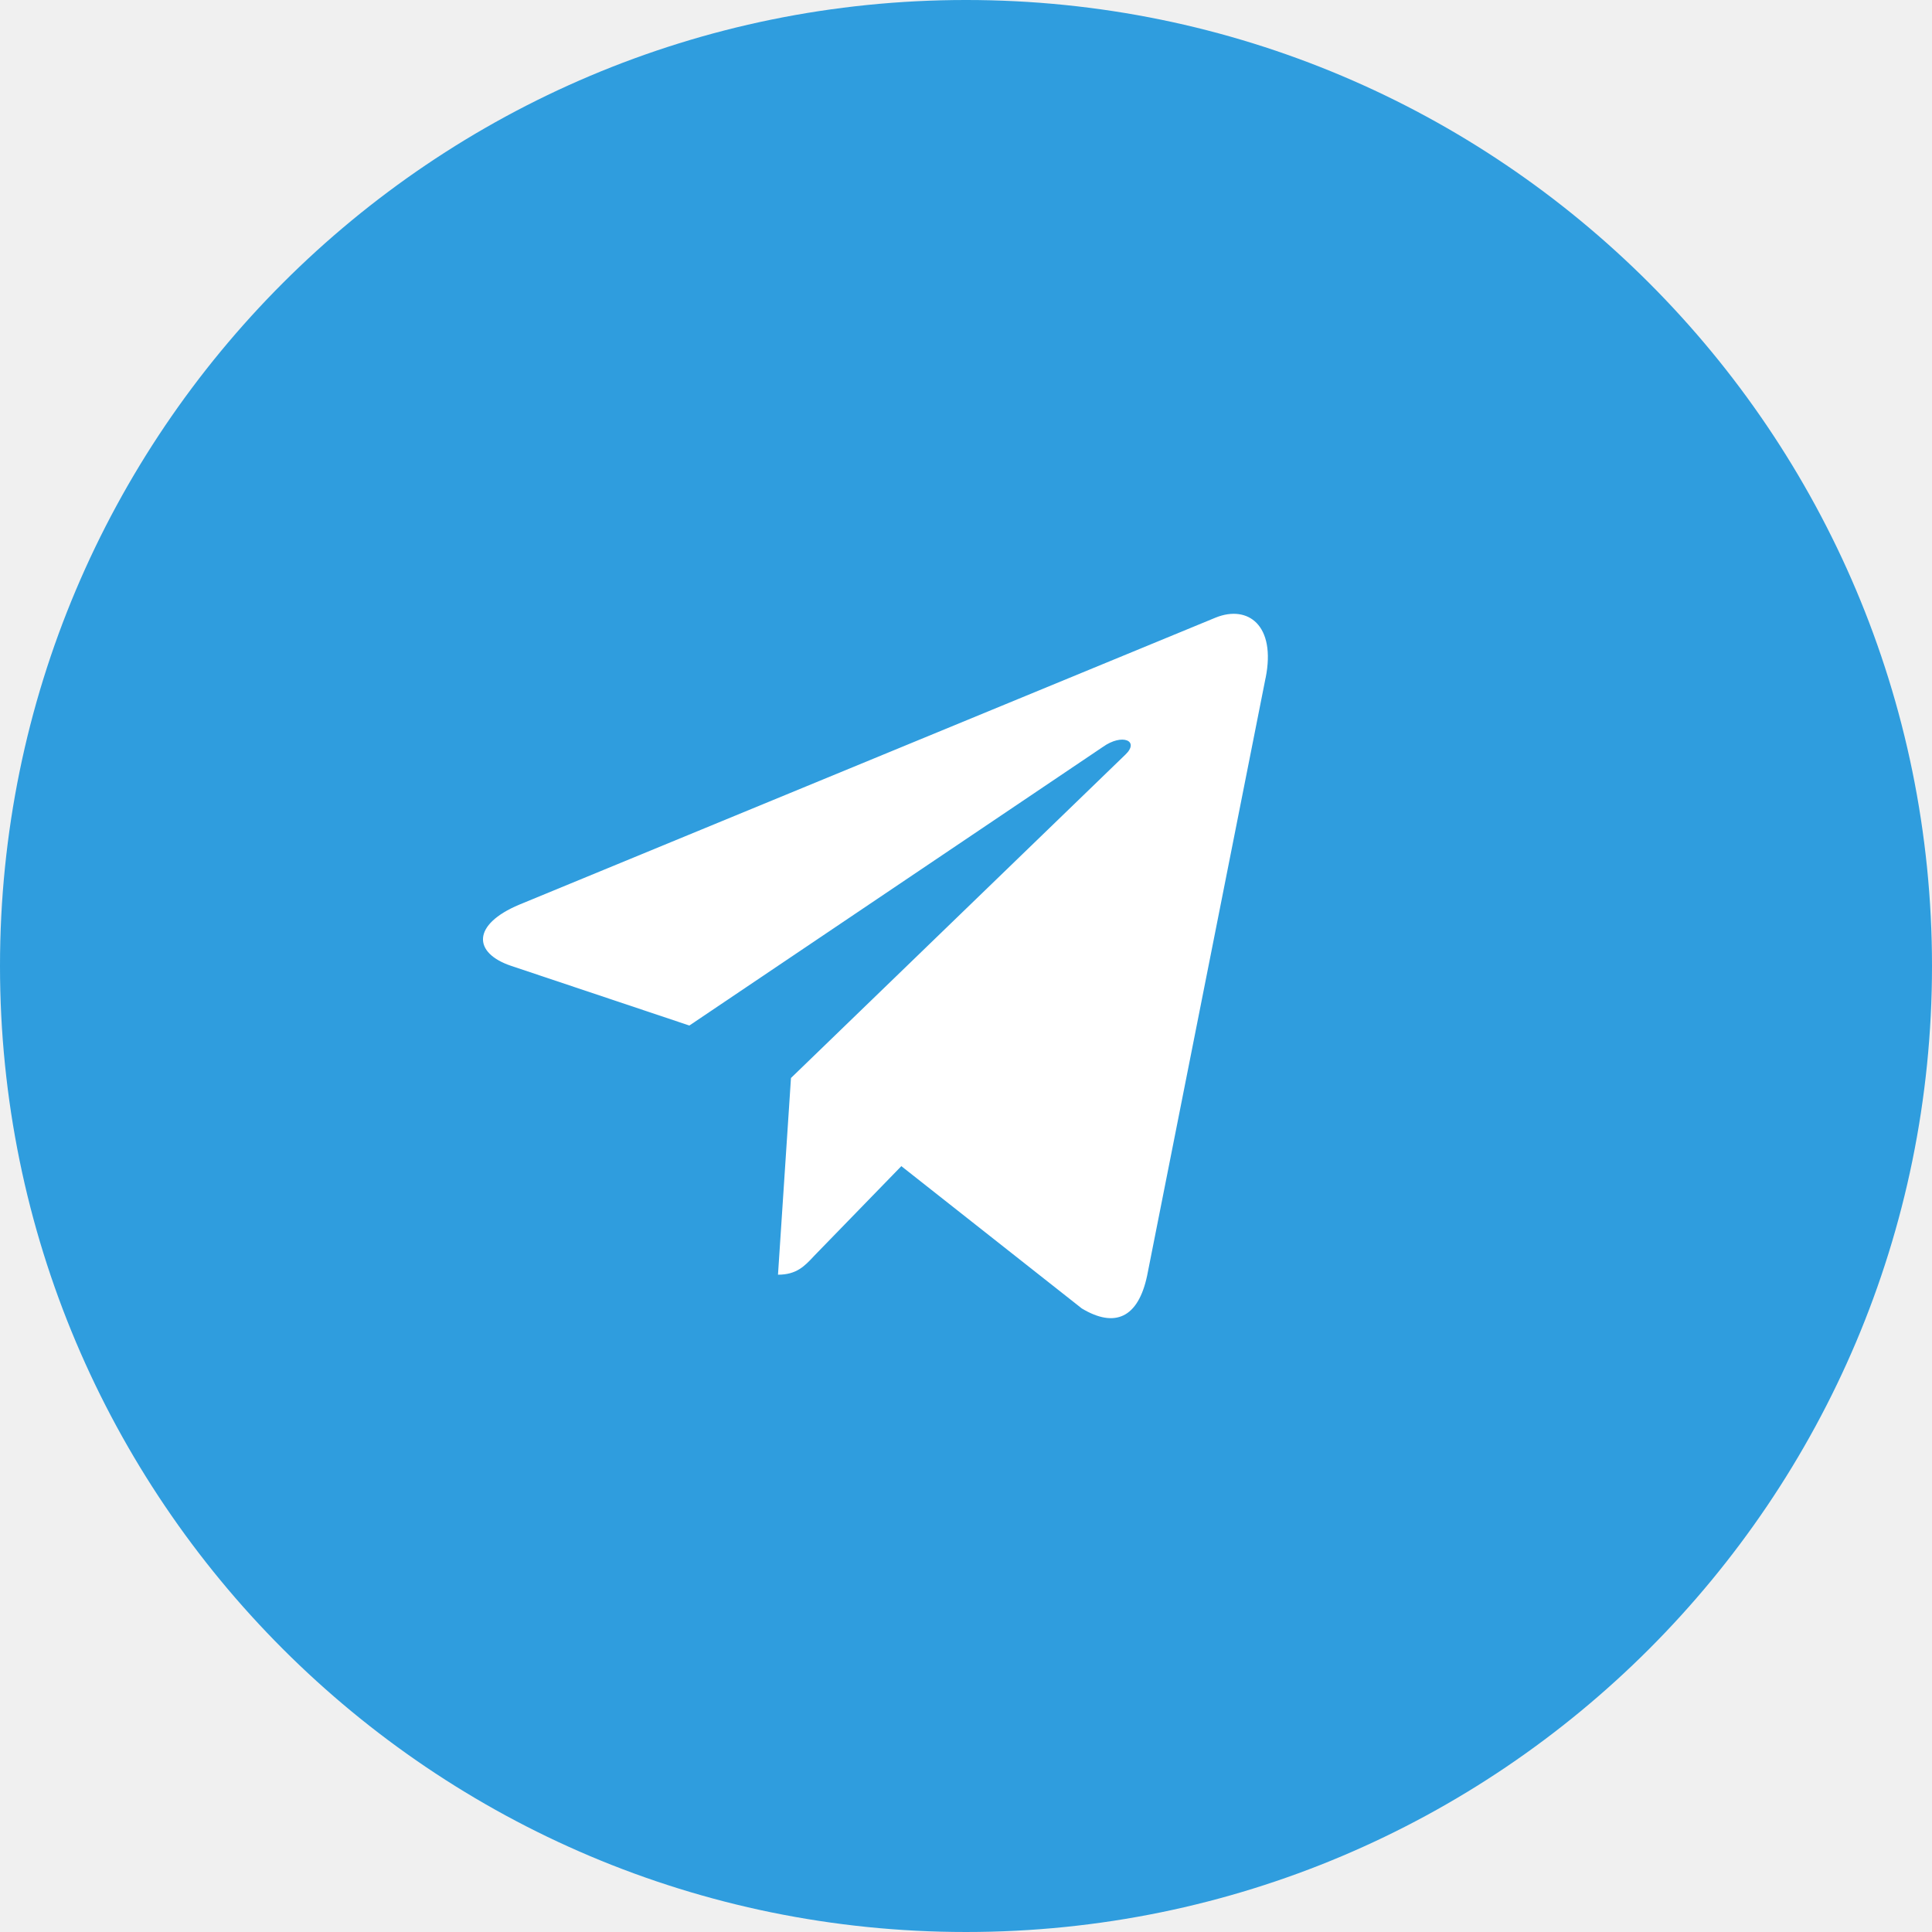
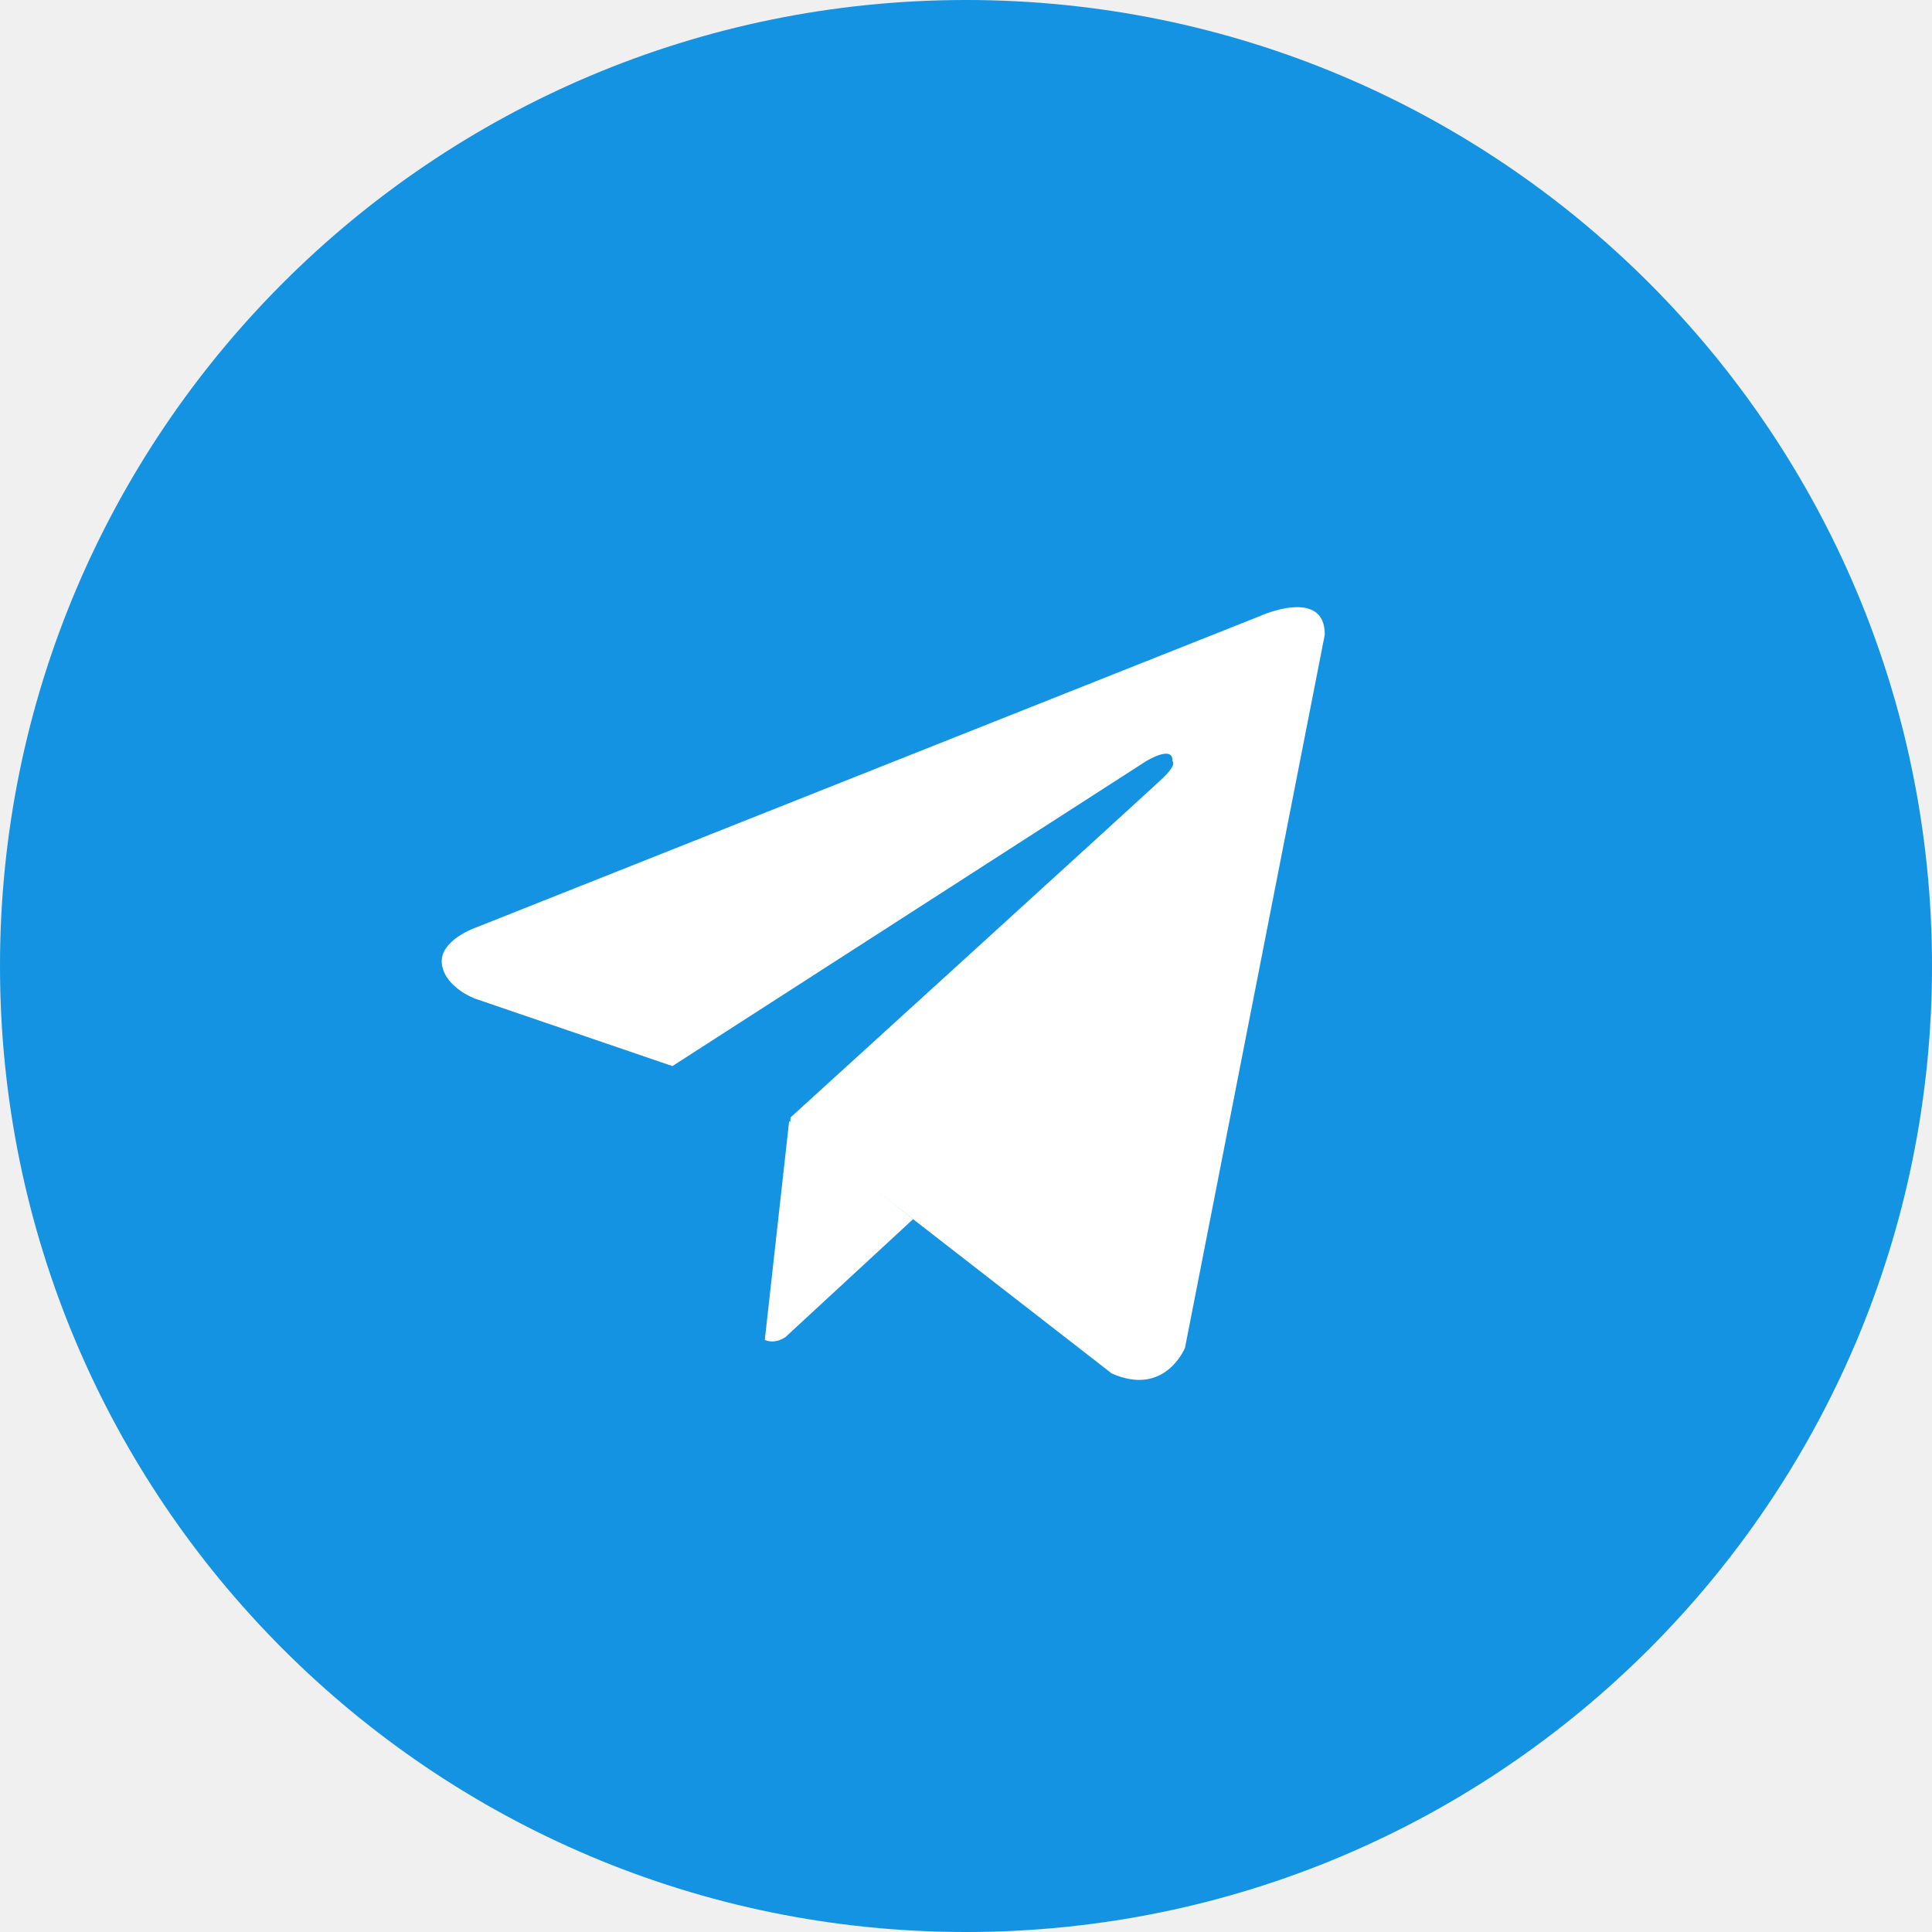
- <svg xmlns="http://www.w3.org/2000/svg" width="32" height="32" viewBox="0 0 32 32" fill="none">
-   <rect y="-4.19617e-05" width="32" height="32" rx="16" fill="#2F9DDE" />
-   <g clip-path="url(#clip0_41_749)">
-     <path d="M13.101 17.855L12.886 21.113C13.194 21.113 13.327 20.971 13.486 20.8L14.929 19.315L17.918 21.672C18.466 22.001 18.852 21.828 19 21.129L20.962 11.229L20.963 11.228C21.137 10.356 20.67 10.014 20.136 10.229L8.603 14.983C7.816 15.312 7.828 15.785 8.47 15.999L11.418 16.986L18.266 12.372C18.588 12.142 18.881 12.269 18.64 12.499L13.101 17.855Z" fill="white" />
+ <svg xmlns="http://www.w3.org/2000/svg" width="35" height="35" viewBox="0 0 35 35" fill="none">
+   <circle cx="17.5" cy="17.5" r="17.5" fill="#1393E2" />
+   <g clip-path="url(#clip0_138_8725)">
+     <path d="M22.837 11.156L8.627 16.801C8.627 16.801 7.952 17.032 8.005 17.462C8.059 17.892 8.605 18.091 8.605 18.091L12.178 19.312L12.183 19.317V19.312L20.762 13.79C20.762 13.79 21.256 13.484 21.24 13.79C21.24 13.79 21.33 13.844 21.064 14.097C20.799 14.349 14.323 20.242 14.323 20.242L14.312 20.355L20.141 24.882C21.112 25.312 21.468 24.414 21.468 24.414L24 11.495C24 10.634 22.832 11.156 22.837 11.156Z" fill="white" />
+     <path d="M16.542 22.086L14.232 24.22C14.232 24.22 14.052 24.36 13.855 24.274L14.296 20.312" fill="white" />
  </g>
  <defs>
-     <clipPath id="clip0_41_749">
-       <rect width="13" height="14" fill="white" transform="translate(8 8.99995)" />
+     <clipPath id="clip0_138_8725">
+       <rect width="16" height="14" fill="white" transform="translate(8 11)" />
    </clipPath>
  </defs>
</svg>
